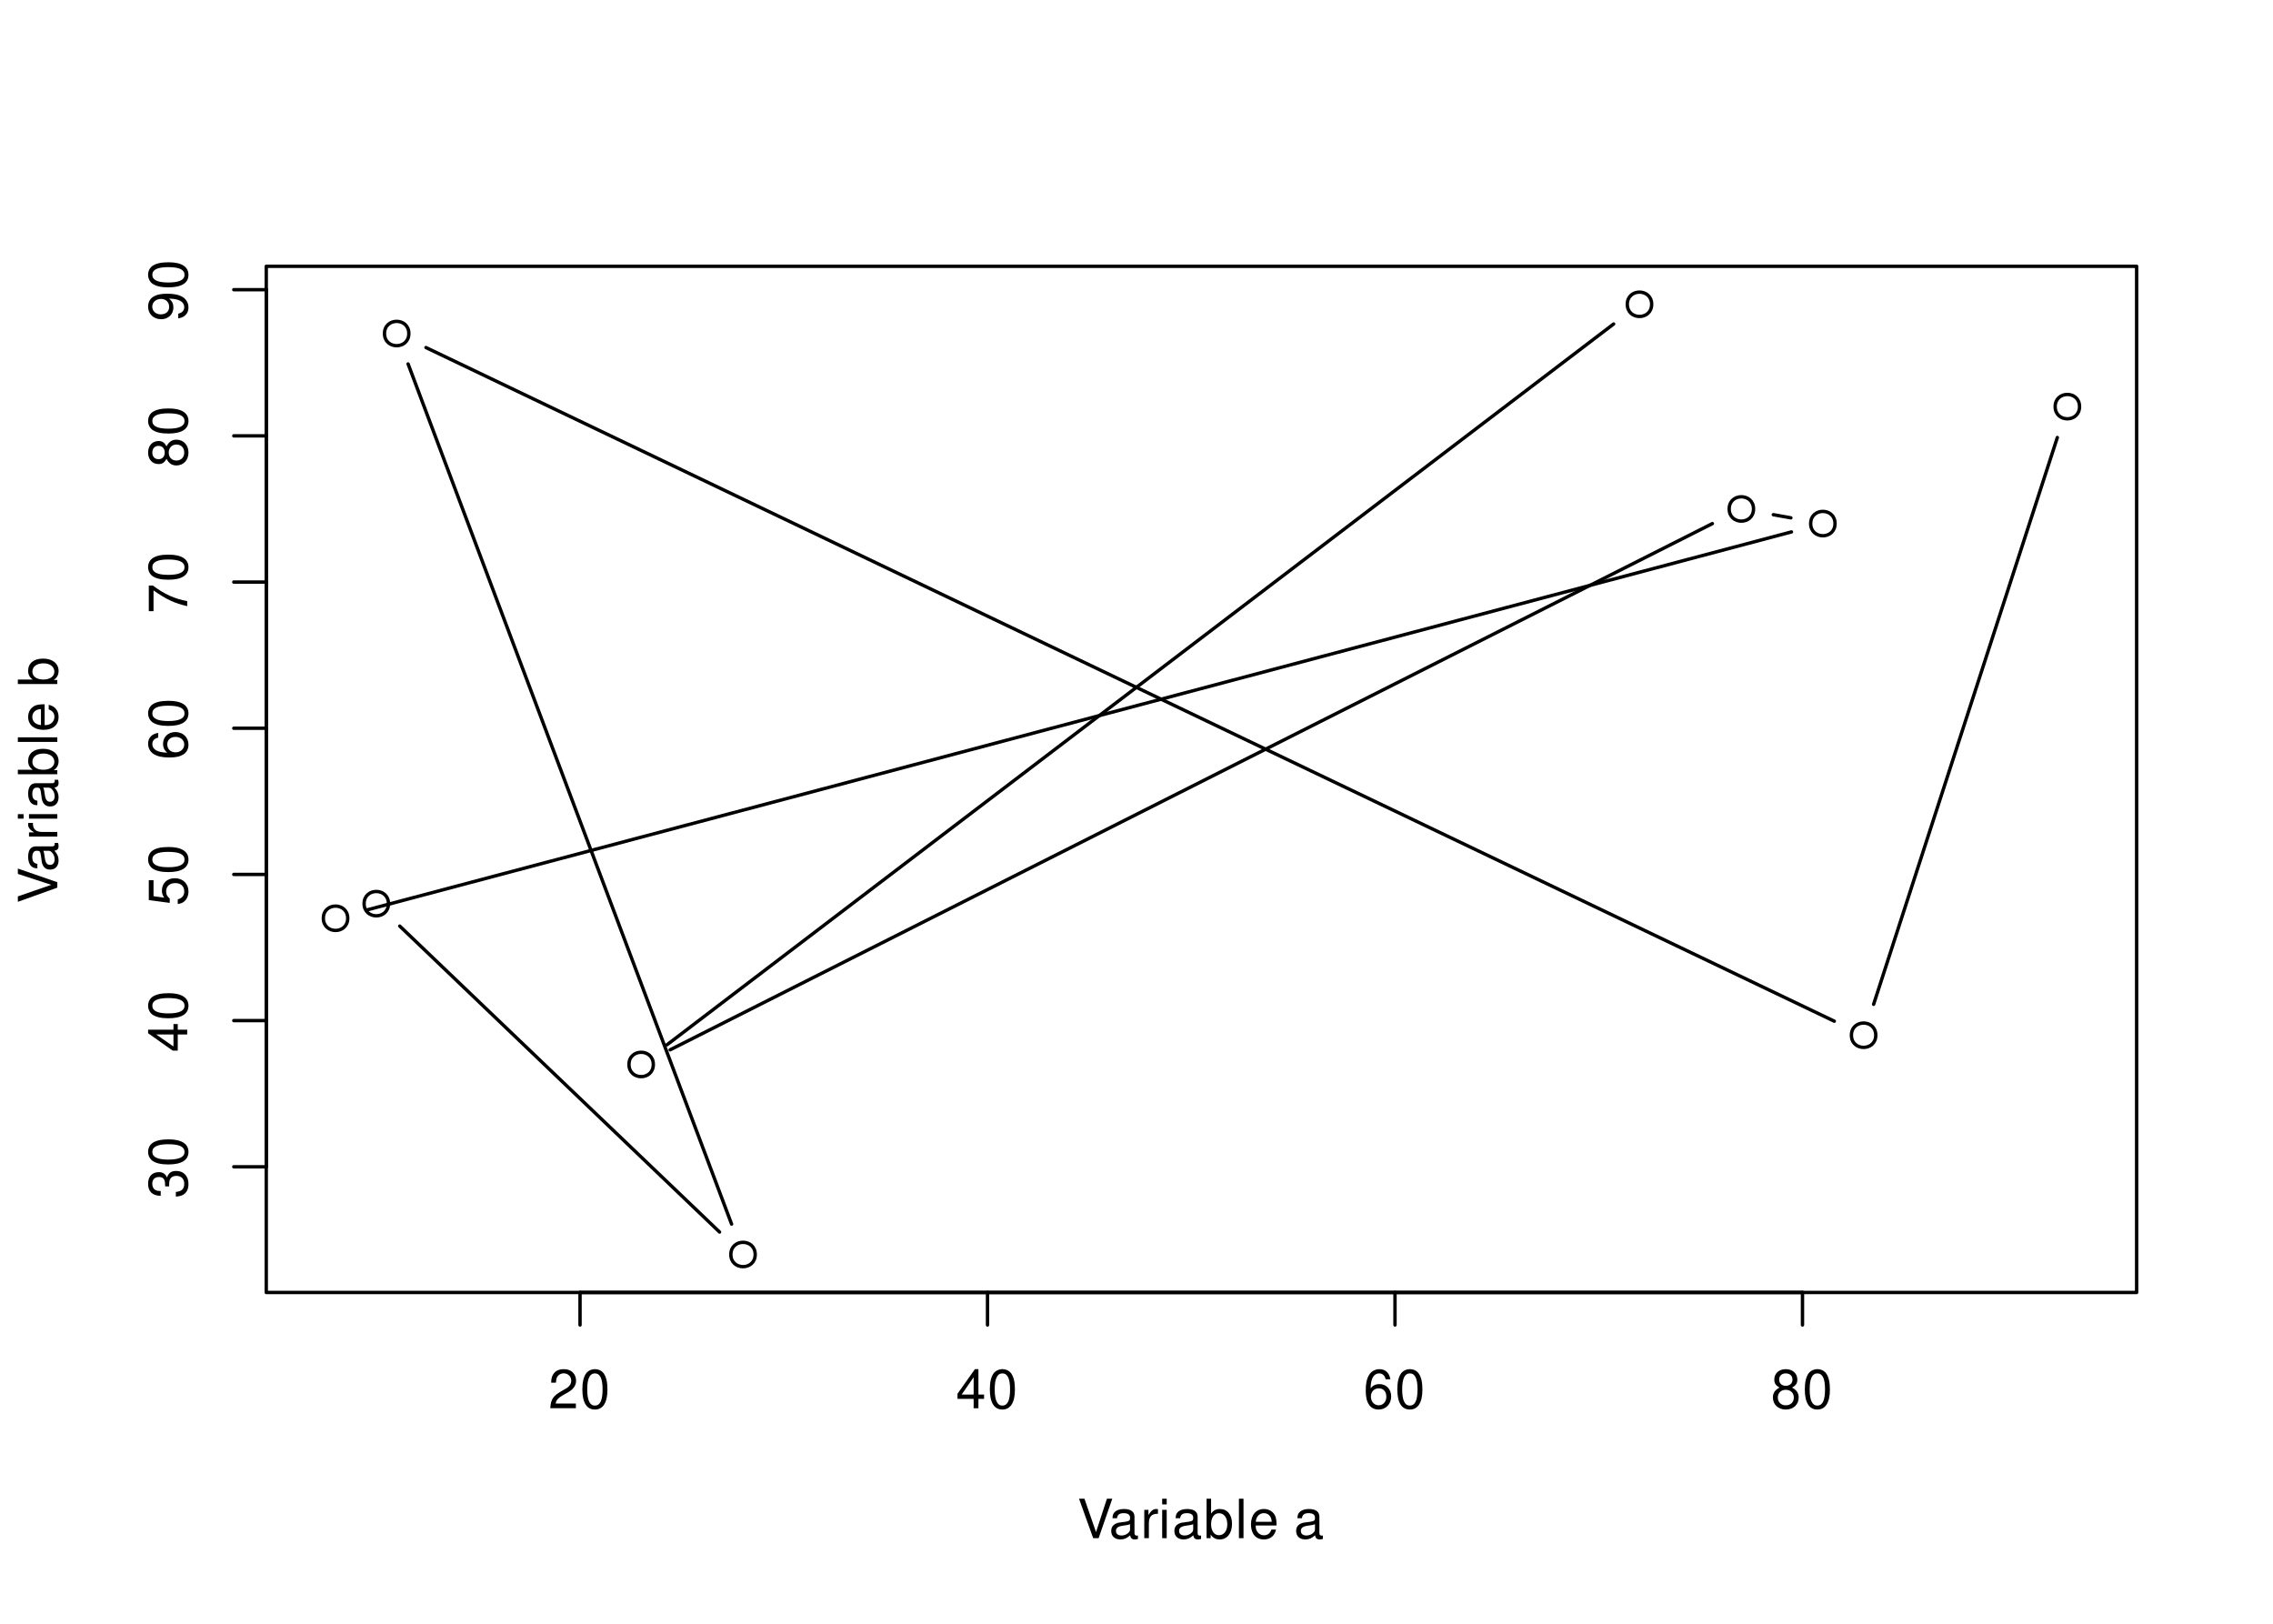
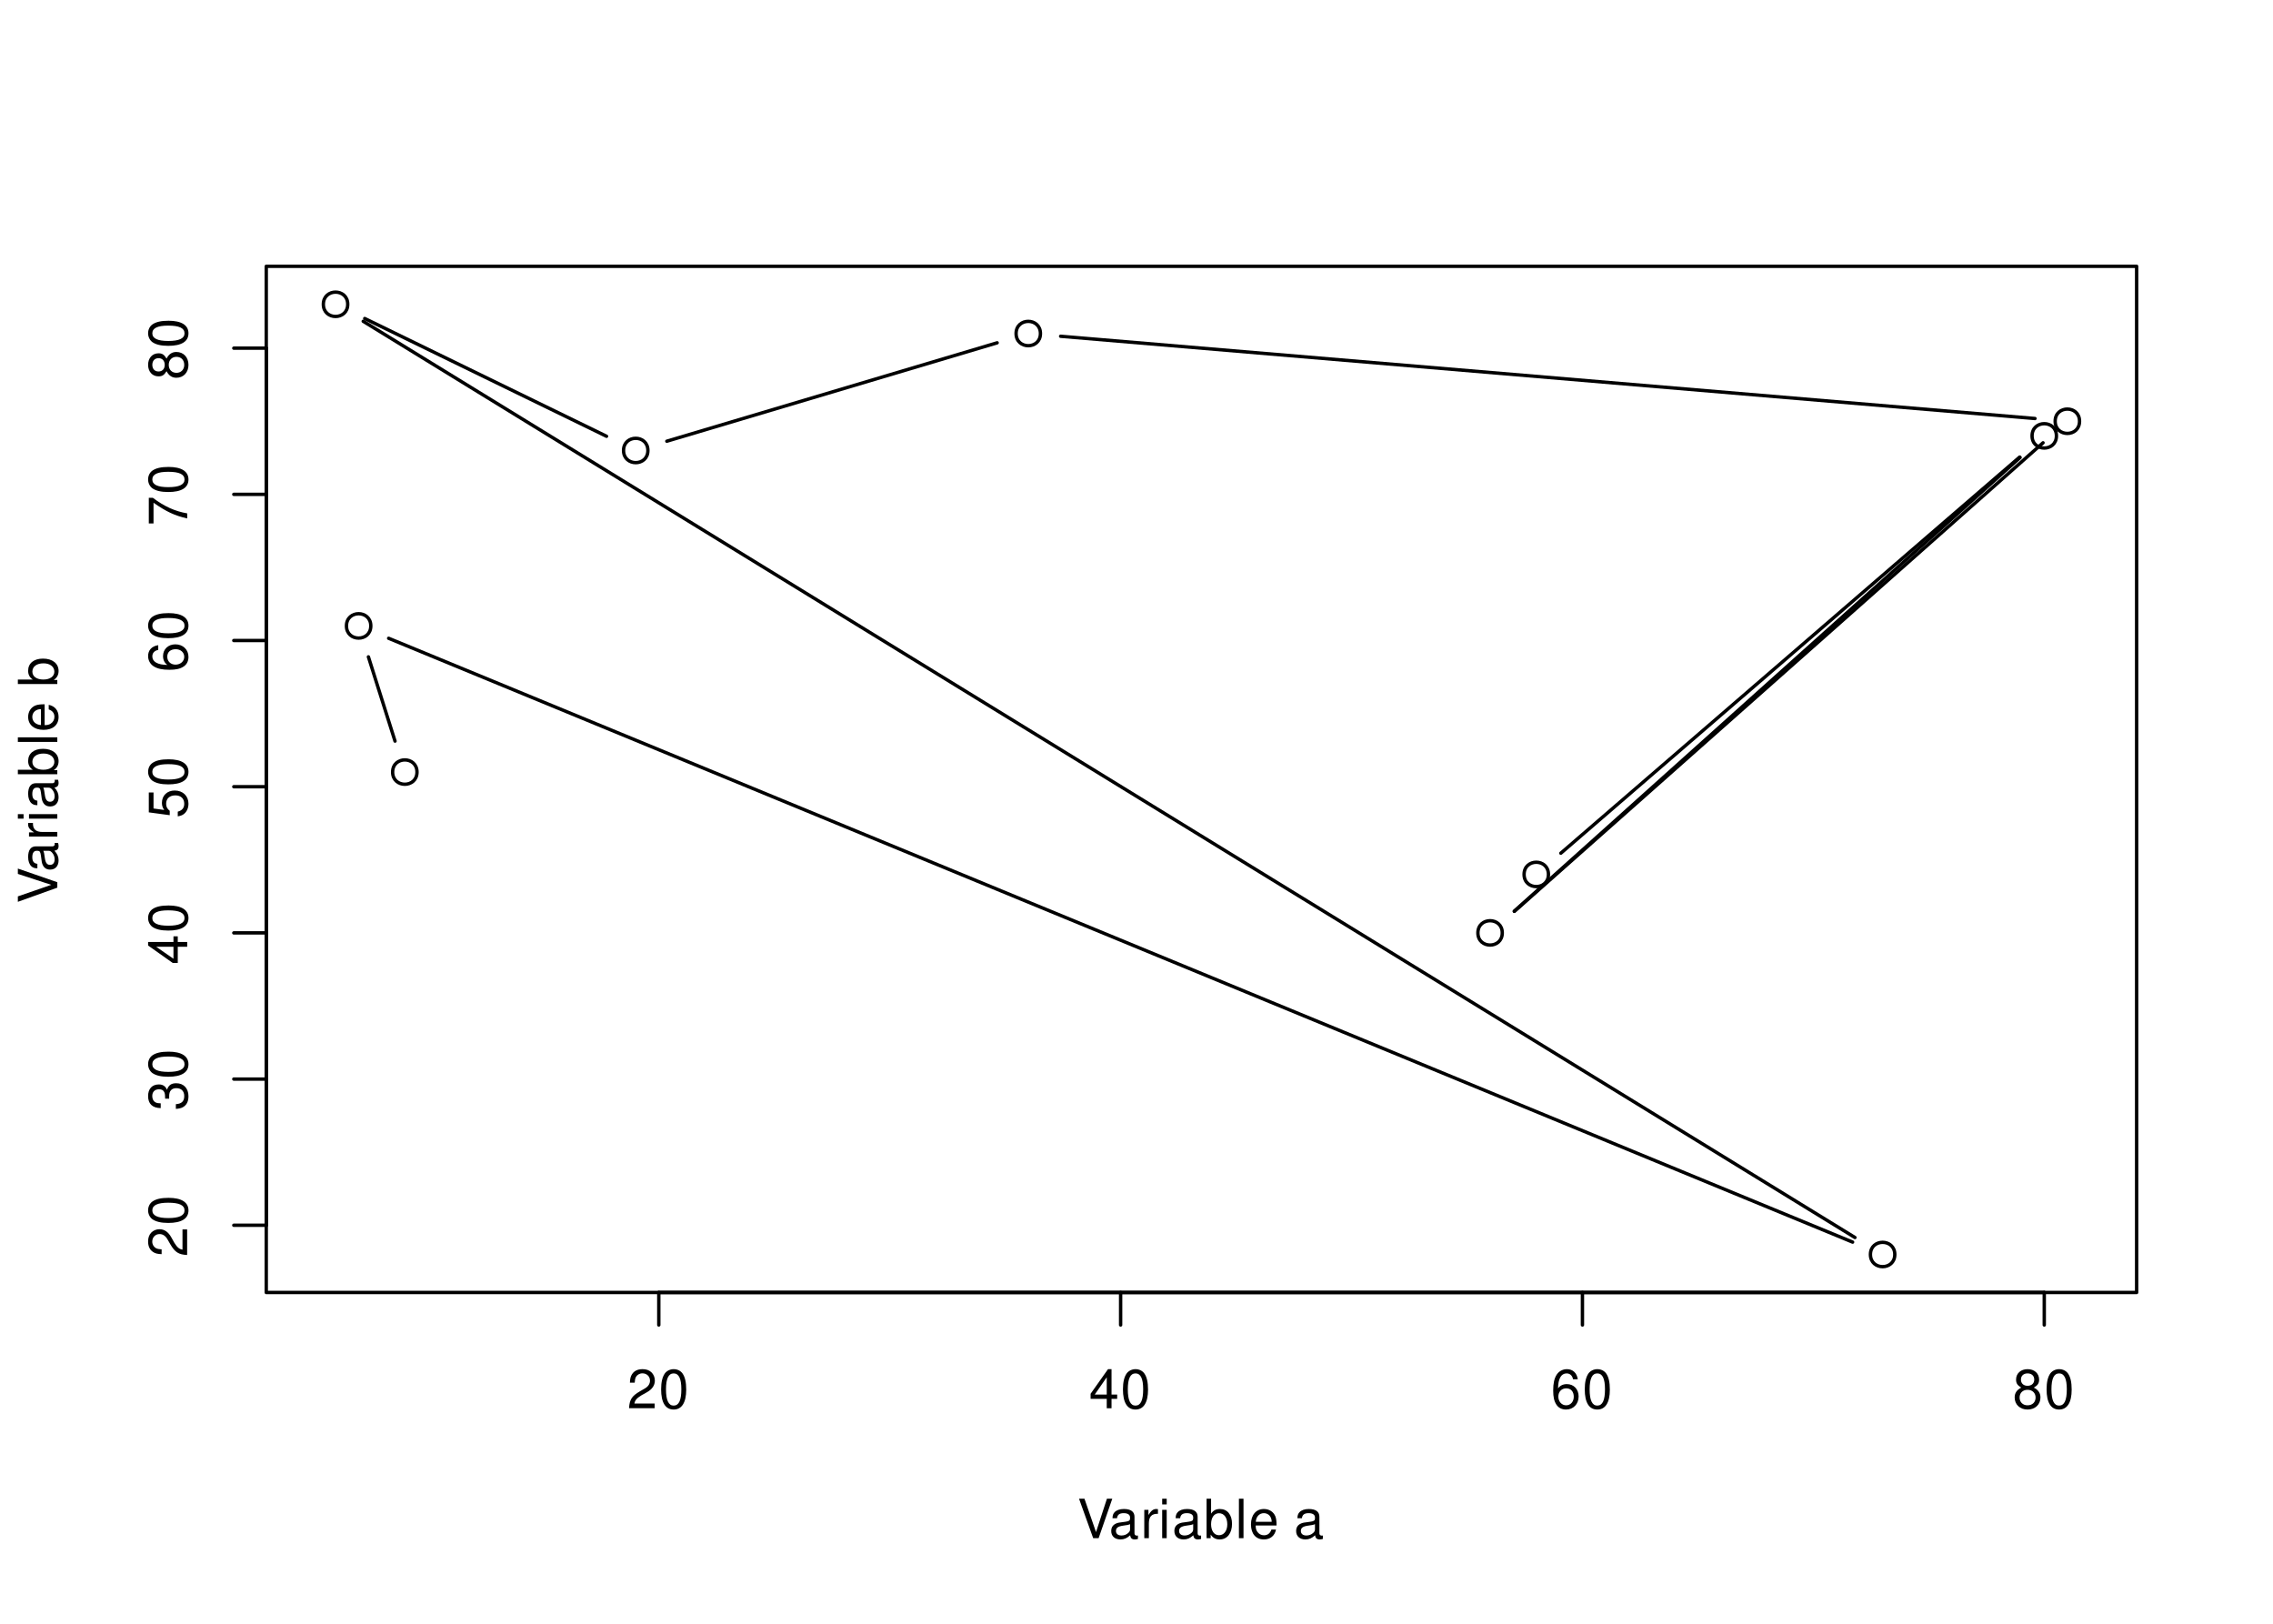
<svg xmlns="http://www.w3.org/2000/svg" xmlns:xlink="http://www.w3.org/1999/xlink" width="504pt" height="360pt" viewBox="0 0 504 360" version="1.1">
  <defs>
    <g>
      <symbol overflow="visible" id="glyph0-0">
        <path style="stroke:none;" d="" />
      </symbol>
      <symbol overflow="visible" id="glyph0-1">
        <path style="stroke:none;" d="M 6.078 -1.047 L 1.594 -1.047 C 1.703 -1.766 2.094 -2.219 3.125 -2.859 L 4.328 -3.531 C 5.516 -4.188 6.125 -5.078 6.125 -6.141 C 6.125 -6.859 5.844 -7.531 5.344 -8 C 4.844 -8.453 4.219 -8.672 3.406 -8.672 C 2.328 -8.672 1.531 -8.297 1.062 -7.547 C 0.75 -7.094 0.625 -6.547 0.594 -5.672 L 1.656 -5.672 C 1.688 -6.266 1.766 -6.609 1.906 -6.906 C 2.188 -7.422 2.734 -7.75 3.375 -7.75 C 4.328 -7.75 5.047 -7.062 5.047 -6.125 C 5.047 -5.422 4.656 -4.828 3.906 -4.391 L 2.797 -3.75 C 1.016 -2.719 0.5 -1.906 0.406 -0.016 L 6.078 -0.016 Z M 6.078 -1.047 " />
      </symbol>
      <symbol overflow="visible" id="glyph0-2">
        <path style="stroke:none;" d="M 3.297 -8.672 C 2.516 -8.672 1.781 -8.312 1.344 -7.734 C 0.797 -6.953 0.516 -5.812 0.516 -4.203 C 0.516 -1.266 1.469 0.281 3.297 0.281 C 5.094 0.281 6.078 -1.266 6.078 -4.125 C 6.078 -5.812 5.812 -6.938 5.25 -7.734 C 4.812 -8.328 4.109 -8.672 3.297 -8.672 Z M 3.297 -7.734 C 4.438 -7.734 5 -6.578 5 -4.219 C 5 -1.75 4.453 -0.594 3.281 -0.594 C 2.156 -0.594 1.594 -1.797 1.594 -4.188 C 1.594 -6.578 2.156 -7.734 3.297 -7.734 Z M 3.297 -7.734 " />
      </symbol>
      <symbol overflow="visible" id="glyph0-3">
        <path style="stroke:none;" d="M 3.922 -2.094 L 3.922 0 L 4.984 0 L 4.984 -2.094 L 6.234 -2.094 L 6.234 -3.047 L 4.984 -3.047 L 4.984 -8.672 L 4.203 -8.672 L 0.344 -3.219 L 0.344 -2.094 Z M 3.922 -3.047 L 1.266 -3.047 L 3.922 -6.875 Z M 3.922 -3.047 " />
      </symbol>
      <symbol overflow="visible" id="glyph0-4">
        <path style="stroke:none;" d="M 5.969 -6.422 C 5.766 -7.844 4.859 -8.672 3.562 -8.672 C 2.625 -8.672 1.781 -8.219 1.281 -7.438 C 0.75 -6.594 0.516 -5.531 0.516 -3.953 C 0.516 -2.5 0.719 -1.578 1.234 -0.797 C 1.688 -0.094 2.438 0.281 3.375 0.281 C 4.984 0.281 6.156 -0.938 6.156 -2.625 C 6.156 -4.219 5.078 -5.359 3.547 -5.359 C 2.719 -5.359 2.047 -5.047 1.594 -4.406 C 1.609 -6.547 2.281 -7.734 3.484 -7.734 C 4.234 -7.734 4.75 -7.266 4.922 -6.422 Z M 3.422 -4.422 C 4.438 -4.422 5.078 -3.703 5.078 -2.547 C 5.078 -1.453 4.359 -0.656 3.391 -0.656 C 2.406 -0.656 1.656 -1.484 1.656 -2.594 C 1.656 -3.672 2.375 -4.422 3.422 -4.422 Z M 3.422 -4.422 " />
      </symbol>
      <symbol overflow="visible" id="glyph0-5">
        <path style="stroke:none;" d="M 4.688 -4.578 C 5.578 -5.109 5.859 -5.547 5.859 -6.359 C 5.859 -7.734 4.812 -8.672 3.297 -8.672 C 1.797 -8.672 0.75 -7.734 0.75 -6.375 C 0.75 -5.547 1.016 -5.125 1.891 -4.578 C 0.922 -4.078 0.438 -3.375 0.438 -2.406 C 0.438 -0.828 1.609 0.281 3.297 0.281 C 4.984 0.281 6.156 -0.828 6.156 -2.406 C 6.156 -3.375 5.672 -4.078 4.688 -4.578 Z M 3.297 -7.734 C 4.203 -7.734 4.781 -7.203 4.781 -6.344 C 4.781 -5.516 4.188 -4.984 3.297 -4.984 C 2.406 -4.984 1.828 -5.516 1.828 -6.359 C 1.828 -7.203 2.406 -7.734 3.297 -7.734 Z M 3.297 -4.094 C 4.359 -4.094 5.078 -3.391 5.078 -2.391 C 5.078 -1.344 4.375 -0.656 3.281 -0.656 C 2.25 -0.656 1.531 -1.375 1.531 -2.375 C 1.531 -3.406 2.234 -4.094 3.297 -4.094 Z M 3.297 -4.094 " />
      </symbol>
      <symbol overflow="visible" id="glyph0-6">
        <path style="stroke:none;" d="M 4.703 0 L 7.734 -8.75 L 6.547 -8.75 L 4.125 -1.344 L 1.562 -8.75 L 0.359 -8.75 L 3.5 0 Z M 4.703 0 " />
      </symbol>
      <symbol overflow="visible" id="glyph0-7">
        <path style="stroke:none;" d="M 6.422 -0.594 C 6.312 -0.562 6.266 -0.562 6.203 -0.562 C 5.859 -0.562 5.656 -0.75 5.656 -1.062 L 5.656 -4.75 C 5.656 -5.875 4.844 -6.469 3.297 -6.469 C 2.375 -6.469 1.641 -6.203 1.219 -5.734 C 0.922 -5.406 0.797 -5.047 0.781 -4.422 L 1.781 -4.422 C 1.875 -5.203 2.328 -5.547 3.266 -5.547 C 4.172 -5.547 4.672 -5.203 4.672 -4.609 L 4.672 -4.344 C 4.656 -3.906 4.438 -3.75 3.625 -3.641 C 2.203 -3.469 1.984 -3.422 1.609 -3.266 C 0.875 -2.953 0.5 -2.406 0.5 -1.578 C 0.5 -0.438 1.297 0.281 2.562 0.281 C 3.359 0.281 4 0 4.703 -0.641 C 4.781 0 5.094 0.281 5.734 0.281 C 5.953 0.281 6.078 0.25 6.422 0.172 Z M 4.672 -1.984 C 4.672 -1.641 4.578 -1.438 4.266 -1.156 C 3.859 -0.797 3.375 -0.594 2.781 -0.594 C 2 -0.594 1.547 -0.969 1.547 -1.609 C 1.547 -2.266 1.984 -2.609 3.062 -2.766 C 4.125 -2.906 4.328 -2.953 4.672 -3.109 Z M 4.672 -1.984 " />
      </symbol>
      <symbol overflow="visible" id="glyph0-8">
        <path style="stroke:none;" d="M 0.828 -6.281 L 0.828 0 L 1.844 0 L 1.844 -3.266 C 1.844 -4.781 2.469 -5.453 3.859 -5.406 L 3.859 -6.438 C 3.688 -6.453 3.594 -6.469 3.469 -6.469 C 2.812 -6.469 2.328 -6.078 1.75 -5.141 L 1.75 -6.281 Z M 0.828 -6.281 " />
      </symbol>
      <symbol overflow="visible" id="glyph0-9">
        <path style="stroke:none;" d="M 1.797 -6.281 L 0.797 -6.281 L 0.797 0 L 1.797 0 Z M 1.797 -8.75 L 0.797 -8.75 L 0.797 -7.484 L 1.797 -7.484 Z M 1.797 -8.75 " />
      </symbol>
      <symbol overflow="visible" id="glyph0-10">
        <path style="stroke:none;" d="M 0.641 -8.75 L 0.641 0 L 1.547 0 L 1.547 -0.797 C 2.031 -0.078 2.656 0.281 3.547 0.281 C 5.203 0.281 6.281 -1.078 6.281 -3.172 C 6.281 -5.203 5.25 -6.469 3.594 -6.469 C 2.719 -6.469 2.109 -6.141 1.641 -5.438 L 1.641 -8.75 Z M 3.391 -5.531 C 4.516 -5.531 5.234 -4.562 5.234 -3.062 C 5.234 -1.625 4.484 -0.656 3.391 -0.656 C 2.328 -0.656 1.641 -1.625 1.641 -3.094 C 1.641 -4.578 2.328 -5.531 3.391 -5.531 Z M 3.391 -5.531 " />
      </symbol>
      <symbol overflow="visible" id="glyph0-11">
        <path style="stroke:none;" d="M 1.828 -8.75 L 0.812 -8.75 L 0.812 0 L 1.828 0 Z M 1.828 -8.75 " />
      </symbol>
      <symbol overflow="visible" id="glyph0-12">
        <path style="stroke:none;" d="M 6.156 -2.812 C 6.156 -3.766 6.078 -4.344 5.906 -4.812 C 5.5 -5.844 4.531 -6.469 3.359 -6.469 C 1.609 -6.469 0.484 -5.141 0.484 -3.062 C 0.484 -0.984 1.562 0.281 3.344 0.281 C 4.781 0.281 5.766 -0.547 6.031 -1.906 L 5.016 -1.906 C 4.734 -1.078 4.172 -0.641 3.375 -0.641 C 2.734 -0.641 2.203 -0.938 1.859 -1.469 C 1.625 -1.828 1.531 -2.188 1.531 -2.812 Z M 1.547 -3.625 C 1.625 -4.781 2.344 -5.547 3.344 -5.547 C 4.375 -5.547 5.078 -4.75 5.078 -3.625 Z M 1.547 -3.625 " />
      </symbol>
      <symbol overflow="visible" id="glyph0-13">
        <path style="stroke:none;" d="" />
      </symbol>
      <symbol overflow="visible" id="glyph1-0">
        <path style="stroke:none;" d="" />
      </symbol>
      <symbol overflow="visible" id="glyph1-1">
-         <path style="stroke:none;" d="M -4 -2.656 L -4 -3.234 C -4 -4.375 -3.453 -4.984 -2.406 -4.984 C -1.312 -4.984 -0.656 -4.328 -0.656 -3.234 C -0.656 -2.078 -1.25 -1.516 -2.516 -1.438 L -2.516 -0.391 C -1.828 -0.438 -1.375 -0.547 -0.984 -0.75 C -0.141 -1.203 0.281 -2.031 0.281 -3.188 C 0.281 -4.938 -0.781 -6.078 -2.422 -6.078 C -3.531 -6.078 -4.125 -5.656 -4.484 -4.625 C -4.812 -5.422 -5.406 -5.812 -6.281 -5.812 C -7.781 -5.812 -8.672 -4.844 -8.672 -3.234 C -8.672 -1.516 -7.719 -0.594 -5.875 -0.562 L -5.875 -1.625 C -6.406 -1.625 -6.703 -1.688 -6.969 -1.812 C -7.469 -2.047 -7.75 -2.578 -7.75 -3.234 C -7.75 -4.172 -7.188 -4.734 -6.25 -4.734 C -5.641 -4.734 -5.266 -4.531 -5.062 -4.062 C -4.938 -3.766 -4.891 -3.391 -4.891 -2.656 Z M -4 -2.656 " />
+         <path style="stroke:none;" d="M -1.047 -6.078 L -1.047 -1.594 C -1.766 -1.703 -2.219 -2.094 -2.859 -3.125 L -3.531 -4.328 C -4.188 -5.516 -5.078 -6.125 -6.141 -6.125 C -6.859 -6.125 -7.531 -5.844 -8 -5.344 C -8.453 -4.844 -8.672 -4.219 -8.672 -3.406 C -8.672 -2.328 -8.297 -1.531 -7.547 -1.062 C -7.094 -0.75 -6.547 -0.625 -5.672 -0.594 L -5.672 -1.656 C -6.266 -1.688 -6.609 -1.766 -6.906 -1.906 C -7.422 -2.188 -7.75 -2.734 -7.75 -3.375 C -7.75 -4.328 -7.062 -5.047 -6.125 -5.047 C -5.422 -5.047 -4.828 -4.656 -4.391 -3.906 L -3.75 -2.797 C -2.719 -1.016 -1.906 -0.5 -0.016 -0.406 L -0.016 -6.078 Z M -1.047 -6.078 " />
      </symbol>
      <symbol overflow="visible" id="glyph1-2">
        <path style="stroke:none;" d="M -8.672 -3.297 C -8.672 -2.516 -8.312 -1.781 -7.734 -1.344 C -6.953 -0.797 -5.812 -0.516 -4.203 -0.516 C -1.266 -0.516 0.281 -1.469 0.281 -3.297 C 0.281 -5.094 -1.266 -6.078 -4.125 -6.078 C -5.812 -6.078 -6.938 -5.812 -7.734 -5.25 C -8.328 -4.812 -8.672 -4.109 -8.672 -3.297 Z M -7.734 -3.297 C -7.734 -4.438 -6.578 -5 -4.219 -5 C -1.75 -5 -0.594 -4.453 -0.594 -3.281 C -0.594 -2.156 -1.797 -1.594 -4.188 -1.594 C -6.578 -1.594 -7.734 -2.156 -7.734 -3.297 Z M -7.734 -3.297 " />
      </symbol>
      <symbol overflow="visible" id="glyph1-3">
+         <path style="stroke:none;" d="M -4 -2.656 L -4 -3.234 C -4 -4.375 -3.453 -4.984 -2.406 -4.984 C -1.312 -4.984 -0.656 -4.328 -0.656 -3.234 C -0.656 -2.078 -1.25 -1.516 -2.516 -1.438 L -2.516 -0.391 C -1.828 -0.438 -1.375 -0.547 -0.984 -0.75 C -0.141 -1.203 0.281 -2.031 0.281 -3.188 C 0.281 -4.938 -0.781 -6.078 -2.422 -6.078 C -3.531 -6.078 -4.125 -5.656 -4.484 -4.625 C -4.812 -5.422 -5.406 -5.812 -6.281 -5.812 C -7.781 -5.812 -8.672 -4.844 -8.672 -3.234 C -8.672 -1.516 -7.719 -0.594 -5.875 -0.562 L -5.875 -1.625 C -6.406 -1.625 -6.703 -1.688 -6.969 -1.812 C -7.469 -2.047 -7.75 -2.578 -7.75 -3.234 C -7.75 -4.172 -7.188 -4.734 -6.25 -4.734 C -5.641 -4.734 -5.266 -4.531 -5.062 -4.062 C -4.938 -3.766 -4.891 -3.391 -4.891 -2.656 Z M -4 -2.656 " />
+       </symbol>
+       <symbol overflow="visible" id="glyph1-4">
        <path style="stroke:none;" d="M -2.094 -3.922 L 0 -3.922 L 0 -4.984 L -2.094 -4.984 L -2.094 -6.234 L -3.047 -6.234 L -3.047 -4.984 L -8.672 -4.984 L -8.672 -4.203 L -3.219 -0.344 L -2.094 -0.344 Z M -3.047 -3.922 L -3.047 -1.266 L -6.875 -3.922 Z M -3.047 -3.922 " />
      </symbol>
-       <symbol overflow="visible" id="glyph1-4">
+       <symbol overflow="visible" id="glyph1-5">
        <path style="stroke:none;" d="M -8.516 -5.719 L -8.516 -1.312 L -3.875 -0.688 L -3.875 -1.656 C -4.469 -2.141 -4.672 -2.562 -4.672 -3.234 C -4.672 -4.375 -3.891 -5.078 -2.625 -5.078 C -1.406 -5.078 -0.656 -4.375 -0.656 -3.219 C -0.656 -2.297 -1.125 -1.734 -2.094 -1.469 L -2.094 -0.422 C -1.391 -0.562 -1.062 -0.688 -0.75 -0.938 C -0.094 -1.422 0.281 -2.281 0.281 -3.234 C 0.281 -4.953 -0.969 -6.156 -2.766 -6.156 C -4.453 -6.156 -5.609 -5.047 -5.609 -3.406 C -5.609 -2.812 -5.453 -2.328 -5.094 -1.844 L -7.469 -2.172 L -7.469 -5.719 Z M -8.516 -5.719 " />
      </symbol>
-       <symbol overflow="visible" id="glyph1-5">
+       <symbol overflow="visible" id="glyph1-6">
        <path style="stroke:none;" d="M -6.422 -5.969 C -7.844 -5.766 -8.672 -4.859 -8.672 -3.562 C -8.672 -2.625 -8.219 -1.781 -7.438 -1.281 C -6.594 -0.75 -5.531 -0.516 -3.953 -0.516 C -2.5 -0.516 -1.578 -0.719 -0.797 -1.234 C -0.094 -1.688 0.281 -2.438 0.281 -3.375 C 0.281 -4.984 -0.938 -6.156 -2.625 -6.156 C -4.219 -6.156 -5.359 -5.078 -5.359 -3.547 C -5.359 -2.719 -5.047 -2.047 -4.406 -1.594 C -6.547 -1.609 -7.734 -2.281 -7.734 -3.484 C -7.734 -4.234 -7.266 -4.75 -6.422 -4.922 Z M -4.422 -3.422 C -4.422 -4.438 -3.703 -5.078 -2.547 -5.078 C -1.453 -5.078 -0.656 -4.359 -0.656 -3.391 C -0.656 -2.406 -1.484 -1.656 -2.594 -1.656 C -3.672 -1.656 -4.422 -2.375 -4.422 -3.422 Z M -4.422 -3.422 " />
      </symbol>
-       <symbol overflow="visible" id="glyph1-6">
+       <symbol overflow="visible" id="glyph1-7">
        <path style="stroke:none;" d="M -8.516 -6.234 L -8.516 -0.547 L -7.469 -0.547 L -7.469 -5.141 C -4.578 -3.125 -2.797 -2.297 0 -1.656 L 0 -2.781 C -2.719 -3.25 -5.062 -4.312 -7.625 -6.234 Z M -8.516 -6.234 " />
      </symbol>
-       <symbol overflow="visible" id="glyph1-7">
+       <symbol overflow="visible" id="glyph1-8">
        <path style="stroke:none;" d="M -4.578 -4.688 C -5.109 -5.578 -5.547 -5.859 -6.359 -5.859 C -7.734 -5.859 -8.672 -4.812 -8.672 -3.297 C -8.672 -1.797 -7.734 -0.75 -6.375 -0.75 C -5.547 -0.75 -5.125 -1.016 -4.578 -1.891 C -4.078 -0.922 -3.375 -0.438 -2.406 -0.438 C -0.828 -0.438 0.281 -1.609 0.281 -3.297 C 0.281 -4.984 -0.828 -6.156 -2.406 -6.156 C -3.375 -6.156 -4.078 -5.672 -4.578 -4.688 Z M -7.734 -3.297 C -7.734 -4.203 -7.203 -4.781 -6.344 -4.781 C -5.516 -4.781 -4.984 -4.188 -4.984 -3.297 C -4.984 -2.406 -5.516 -1.828 -6.359 -1.828 C -7.203 -1.828 -7.734 -2.406 -7.734 -3.297 Z M -4.094 -3.297 C -4.094 -4.359 -3.391 -5.078 -2.391 -5.078 C -1.344 -5.078 -0.656 -4.375 -0.656 -3.281 C -0.656 -2.25 -1.375 -1.531 -2.375 -1.531 C -3.406 -1.531 -4.094 -2.234 -4.094 -3.297 Z M -4.094 -3.297 " />
-       </symbol>
-       <symbol overflow="visible" id="glyph1-8">
-         <path style="stroke:none;" d="M -1.984 -0.641 C -0.562 -0.844 0.281 -1.75 0.281 -3.047 C 0.281 -4 -0.188 -4.844 -0.953 -5.344 C -1.812 -5.875 -2.875 -6.109 -4.438 -6.109 C -5.906 -6.109 -6.828 -5.891 -7.594 -5.391 C -8.297 -4.922 -8.672 -4.172 -8.672 -3.234 C -8.672 -1.625 -7.469 -0.453 -5.781 -0.453 C -4.188 -0.453 -3.062 -1.531 -3.062 -3.078 C -3.062 -3.875 -3.344 -4.469 -4.016 -5.016 C -1.844 -5 -0.656 -4.328 -0.656 -3.125 C -0.656 -2.375 -1.141 -1.859 -1.984 -1.688 Z M -7.75 -3.234 C -7.75 -4.219 -6.922 -4.953 -5.812 -4.953 C -4.734 -4.953 -4 -4.234 -4 -3.188 C -4 -2.172 -4.719 -1.531 -5.875 -1.531 C -6.953 -1.531 -7.75 -2.25 -7.75 -3.234 Z M -7.75 -3.234 " />
      </symbol>
      <symbol overflow="visible" id="glyph1-9">
        <path style="stroke:none;" d="M 0 -4.703 L -8.75 -7.734 L -8.75 -6.547 L -1.344 -4.125 L -8.75 -1.562 L -8.75 -0.359 L 0 -3.5 Z M 0 -4.703 " />
      </symbol>
      <symbol overflow="visible" id="glyph1-10">
        <path style="stroke:none;" d="M -0.594 -6.422 C -0.562 -6.312 -0.562 -6.266 -0.562 -6.203 C -0.562 -5.859 -0.75 -5.656 -1.062 -5.656 L -4.75 -5.656 C -5.875 -5.656 -6.469 -4.844 -6.469 -3.297 C -6.469 -2.375 -6.203 -1.641 -5.734 -1.219 C -5.406 -0.922 -5.047 -0.797 -4.422 -0.781 L -4.422 -1.781 C -5.203 -1.875 -5.547 -2.328 -5.547 -3.266 C -5.547 -4.172 -5.203 -4.672 -4.609 -4.672 L -4.344 -4.672 C -3.906 -4.656 -3.75 -4.438 -3.641 -3.625 C -3.469 -2.203 -3.422 -1.984 -3.266 -1.609 C -2.953 -0.875 -2.406 -0.5 -1.578 -0.5 C -0.438 -0.5 0.281 -1.297 0.281 -2.562 C 0.281 -3.359 0 -4 -0.641 -4.703 C 0 -4.781 0.281 -5.094 0.281 -5.734 C 0.281 -5.953 0.25 -6.078 0.172 -6.422 Z M -1.984 -4.672 C -1.641 -4.672 -1.438 -4.578 -1.156 -4.266 C -0.797 -3.859 -0.594 -3.375 -0.594 -2.781 C -0.594 -2 -0.969 -1.547 -1.609 -1.547 C -2.266 -1.547 -2.609 -1.984 -2.766 -3.062 C -2.906 -4.125 -2.953 -4.328 -3.109 -4.672 Z M -1.984 -4.672 " />
      </symbol>
      <symbol overflow="visible" id="glyph1-11">
        <path style="stroke:none;" d="M -6.281 -0.828 L 0 -0.828 L 0 -1.844 L -3.266 -1.844 C -4.781 -1.844 -5.453 -2.469 -5.406 -3.859 L -6.438 -3.859 C -6.453 -3.688 -6.469 -3.594 -6.469 -3.469 C -6.469 -2.812 -6.078 -2.328 -5.141 -1.75 L -6.281 -1.75 Z M -6.281 -0.828 " />
      </symbol>
      <symbol overflow="visible" id="glyph1-12">
        <path style="stroke:none;" d="M -6.281 -1.797 L -6.281 -0.797 L 0 -0.797 L 0 -1.797 Z M -8.75 -1.797 L -8.75 -0.797 L -7.484 -0.797 L -7.484 -1.797 Z M -8.75 -1.797 " />
      </symbol>
      <symbol overflow="visible" id="glyph1-13">
        <path style="stroke:none;" d="M -8.75 -0.641 L 0 -0.641 L 0 -1.547 L -0.797 -1.547 C -0.078 -2.031 0.281 -2.656 0.281 -3.547 C 0.281 -5.203 -1.078 -6.281 -3.172 -6.281 C -5.203 -6.281 -6.469 -5.25 -6.469 -3.594 C -6.469 -2.719 -6.141 -2.109 -5.438 -1.641 L -8.75 -1.641 Z M -5.531 -3.391 C -5.531 -4.516 -4.562 -5.234 -3.062 -5.234 C -1.625 -5.234 -0.656 -4.484 -0.656 -3.391 C -0.656 -2.328 -1.625 -1.641 -3.094 -1.641 C -4.578 -1.641 -5.531 -2.328 -5.531 -3.391 Z M -5.531 -3.391 " />
      </symbol>
      <symbol overflow="visible" id="glyph1-14">
        <path style="stroke:none;" d="M -8.75 -1.828 L -8.75 -0.812 L 0 -0.812 L 0 -1.828 Z M -8.75 -1.828 " />
      </symbol>
      <symbol overflow="visible" id="glyph1-15">
        <path style="stroke:none;" d="M -2.812 -6.156 C -3.766 -6.156 -4.344 -6.078 -4.812 -5.906 C -5.844 -5.5 -6.469 -4.531 -6.469 -3.359 C -6.469 -1.609 -5.141 -0.484 -3.062 -0.484 C -0.984 -0.484 0.281 -1.562 0.281 -3.344 C 0.281 -4.781 -0.547 -5.766 -1.906 -6.031 L -1.906 -5.016 C -1.078 -4.734 -0.641 -4.172 -0.641 -3.375 C -0.641 -2.734 -0.938 -2.203 -1.469 -1.859 C -1.828 -1.625 -2.188 -1.531 -2.812 -1.531 Z M -3.625 -1.547 C -4.781 -1.625 -5.547 -2.344 -5.547 -3.344 C -5.547 -4.375 -4.75 -5.078 -3.625 -5.078 Z M -3.625 -1.547 " />
      </symbol>
      <symbol overflow="visible" id="glyph1-16">
        <path style="stroke:none;" d="" />
      </symbol>
    </g>
  </defs>
  <g id="surface43">
    <rect x="0" y="0" width="504" height="360" style="fill:rgb(100%,100%,100%);fill-opacity:1;stroke:none;" />
-     <path style="fill:none;stroke-width:0.75;stroke-linecap:round;stroke-linejoin:round;stroke:rgb(0%,0%,0%);stroke-opacity:1;stroke-miterlimit:10;" d="M 357.801 71.828 L 147.895 231.637 " />
-     <path style="fill:none;stroke-width:0.75;stroke-linecap:round;stroke-linejoin:round;stroke:rgb(0%,0%,0%);stroke-opacity:1;stroke-miterlimit:10;" d="M 148.594 232.754 L 379.691 116.086 " />
-     <path style="fill:none;stroke-width:0.75;stroke-linecap:round;stroke-linejoin:round;stroke:rgb(0%,0%,0%);stroke-opacity:1;stroke-miterlimit:10;" d="M 393.203 114.113 L 397.102 114.812 " />
-     <path style="fill:none;stroke-width:0.75;stroke-linecap:round;stroke-linejoin:round;stroke:rgb(0%,0%,0%);stroke-opacity:1;stroke-miterlimit:10;" d="M 397.23 117.93 L 81.359 201.742 " />
-     <path style="fill:none;stroke-width:0.75;stroke-linecap:round;stroke-linejoin:round;stroke:rgb(0%,0%,0%);stroke-opacity:1;stroke-miterlimit:10;" d="M 88.637 205.324 L 159.551 273.156 " />
-     <path style="fill:none;stroke-width:0.75;stroke-linecap:round;stroke-linejoin:round;stroke:rgb(0%,0%,0%);stroke-opacity:1;stroke-miterlimit:10;" d="M 162.219 271.395 L 90.488 80.688 " />
-     <path style="fill:none;stroke-width:0.75;stroke-linecap:round;stroke-linejoin:round;stroke:rgb(0%,0%,0%);stroke-opacity:1;stroke-miterlimit:10;" d="M 94.449 77.055 L 406.727 226.41 " />
-     <path style="fill:none;stroke-width:0.75;stroke-linecap:round;stroke-linejoin:round;stroke:rgb(0%,0%,0%);stroke-opacity:1;stroke-miterlimit:10;" d="M 415.445 222.668 L 456.18 97.004 " />
-     <path style="fill:none;stroke-width:0.75;stroke-linecap:round;stroke-linejoin:round;stroke:rgb(0%,0%,0%);stroke-opacity:1;stroke-miterlimit:10;" d="M 366.23 67.465 C 366.23 71.066 360.828 71.066 360.828 67.465 C 360.828 63.867 366.23 63.867 366.23 67.465 " />
-     <path style="fill:none;stroke-width:0.75;stroke-linecap:round;stroke-linejoin:round;stroke:rgb(0%,0%,0%);stroke-opacity:1;stroke-miterlimit:10;" d="M 144.863 236 C 144.863 239.602 139.465 239.602 139.465 236 C 139.465 232.398 144.863 232.398 144.863 236 " />
-     <path style="fill:none;stroke-width:0.75;stroke-linecap:round;stroke-linejoin:round;stroke:rgb(0%,0%,0%);stroke-opacity:1;stroke-miterlimit:10;" d="M 388.816 112.84 C 388.816 116.441 383.418 116.441 383.418 112.84 C 383.418 109.242 388.816 109.242 388.816 112.84 " />
-     <path style="fill:none;stroke-width:0.75;stroke-linecap:round;stroke-linejoin:round;stroke:rgb(0%,0%,0%);stroke-opacity:1;stroke-miterlimit:10;" d="M 406.887 116.082 C 406.887 119.684 401.488 119.684 401.488 116.082 C 401.488 112.48 406.887 112.48 406.887 116.082 " />
-     <path style="fill:none;stroke-width:0.75;stroke-linecap:round;stroke-linejoin:round;stroke:rgb(0%,0%,0%);stroke-opacity:1;stroke-miterlimit:10;" d="M 77.102 203.59 C 77.102 207.191 71.699 207.191 71.699 203.59 C 71.699 199.988 77.102 199.988 77.102 203.59 " />
-     <path style="fill:none;stroke-width:0.75;stroke-linecap:round;stroke-linejoin:round;stroke:rgb(0%,0%,0%);stroke-opacity:1;stroke-miterlimit:10;" d="M 86.137 200.348 C 86.137 203.949 80.734 203.949 80.734 200.348 C 80.734 196.75 86.137 196.75 86.137 200.348 " />
-     <path style="fill:none;stroke-width:0.75;stroke-linecap:round;stroke-linejoin:round;stroke:rgb(0%,0%,0%);stroke-opacity:1;stroke-miterlimit:10;" d="M 167.453 278.133 C 167.453 281.734 162.055 281.734 162.055 278.133 C 162.055 274.535 167.453 274.535 167.453 278.133 " />
-     <path style="fill:none;stroke-width:0.75;stroke-linecap:round;stroke-linejoin:round;stroke:rgb(0%,0%,0%);stroke-opacity:1;stroke-miterlimit:10;" d="M 90.652 73.949 C 90.652 77.547 85.254 77.547 85.254 73.949 C 85.254 70.348 90.652 70.348 90.652 73.949 " />
-     <path style="fill:none;stroke-width:0.75;stroke-linecap:round;stroke-linejoin:round;stroke:rgb(0%,0%,0%);stroke-opacity:1;stroke-miterlimit:10;" d="M 415.922 229.52 C 415.922 233.117 410.523 233.117 410.523 229.52 C 410.523 225.918 415.922 225.918 415.922 229.52 " />
-     <path style="fill:none;stroke-width:0.75;stroke-linecap:round;stroke-linejoin:round;stroke:rgb(0%,0%,0%);stroke-opacity:1;stroke-miterlimit:10;" d="M 461.102 90.152 C 461.102 93.754 455.699 93.754 455.699 90.152 C 455.699 86.555 461.102 86.555 461.102 90.152 " />
-     <path style="fill:none;stroke-width:0.75;stroke-linecap:round;stroke-linejoin:round;stroke:rgb(0%,0%,0%);stroke-opacity:1;stroke-miterlimit:10;" d="M 128.613 286.559 L 399.672 286.559 " />
-     <path style="fill:none;stroke-width:0.75;stroke-linecap:round;stroke-linejoin:round;stroke:rgb(0%,0%,0%);stroke-opacity:1;stroke-miterlimit:10;" d="M 128.613 286.559 L 128.613 293.762 " />
-     <path style="fill:none;stroke-width:0.75;stroke-linecap:round;stroke-linejoin:round;stroke:rgb(0%,0%,0%);stroke-opacity:1;stroke-miterlimit:10;" d="M 218.965 286.559 L 218.965 293.762 " />
-     <path style="fill:none;stroke-width:0.75;stroke-linecap:round;stroke-linejoin:round;stroke:rgb(0%,0%,0%);stroke-opacity:1;stroke-miterlimit:10;" d="M 309.316 286.559 L 309.316 293.762 " />
-     <path style="fill:none;stroke-width:0.75;stroke-linecap:round;stroke-linejoin:round;stroke:rgb(0%,0%,0%);stroke-opacity:1;stroke-miterlimit:10;" d="M 399.672 286.559 L 399.672 293.762 " />
-     <g style="fill:rgb(0%,0%,0%);fill-opacity:1;">
-       <use xlink:href="#glyph0-1" x="121.613" y="312.229" />
-       <use xlink:href="#glyph0-2" x="128.613" y="312.229" />
-     </g>
-     <g style="fill:rgb(0%,0%,0%);fill-opacity:1;">
-       <use xlink:href="#glyph0-3" x="211.965" y="312.229" />
-       <use xlink:href="#glyph0-2" x="218.965" y="312.229" />
-     </g>
-     <g style="fill:rgb(0%,0%,0%);fill-opacity:1;">
-       <use xlink:href="#glyph0-4" x="302.316" y="312.229" />
-       <use xlink:href="#glyph0-2" x="309.316" y="312.229" />
-     </g>
-     <g style="fill:rgb(0%,0%,0%);fill-opacity:1;">
-       <use xlink:href="#glyph0-5" x="392.672" y="312.229" />
-       <use xlink:href="#glyph0-2" x="399.672" y="312.229" />
-     </g>
-     <path style="fill:none;stroke-width:0.75;stroke-linecap:round;stroke-linejoin:round;stroke:rgb(0%,0%,0%);stroke-opacity:1;stroke-miterlimit:10;" d="M 59.039 258.688 L 59.039 64.227 " />
-     <path style="fill:none;stroke-width:0.75;stroke-linecap:round;stroke-linejoin:round;stroke:rgb(0%,0%,0%);stroke-opacity:1;stroke-miterlimit:10;" d="M 59.039 258.688 L 51.84 258.688 " />
-     <path style="fill:none;stroke-width:0.75;stroke-linecap:round;stroke-linejoin:round;stroke:rgb(0%,0%,0%);stroke-opacity:1;stroke-miterlimit:10;" d="M 59.039 226.277 L 51.84 226.277 " />
-     <path style="fill:none;stroke-width:0.75;stroke-linecap:round;stroke-linejoin:round;stroke:rgb(0%,0%,0%);stroke-opacity:1;stroke-miterlimit:10;" d="M 59.039 193.867 L 51.84 193.867 " />
-     <path style="fill:none;stroke-width:0.75;stroke-linecap:round;stroke-linejoin:round;stroke:rgb(0%,0%,0%);stroke-opacity:1;stroke-miterlimit:10;" d="M 59.039 161.457 L 51.84 161.457 " />
-     <path style="fill:none;stroke-width:0.75;stroke-linecap:round;stroke-linejoin:round;stroke:rgb(0%,0%,0%);stroke-opacity:1;stroke-miterlimit:10;" d="M 59.039 129.047 L 51.84 129.047 " />
-     <path style="fill:none;stroke-width:0.75;stroke-linecap:round;stroke-linejoin:round;stroke:rgb(0%,0%,0%);stroke-opacity:1;stroke-miterlimit:10;" d="M 59.039 96.637 L 51.84 96.637 " />
-     <path style="fill:none;stroke-width:0.75;stroke-linecap:round;stroke-linejoin:round;stroke:rgb(0%,0%,0%);stroke-opacity:1;stroke-miterlimit:10;" d="M 59.039 64.227 L 51.84 64.227 " />
-     <g style="fill:rgb(0%,0%,0%);fill-opacity:1;">
-       <use xlink:href="#glyph1-1" x="41.51" y="265.688" />
-       <use xlink:href="#glyph1-2" x="41.51" y="258.688" />
-     </g>
-     <g style="fill:rgb(0%,0%,0%);fill-opacity:1;">
-       <use xlink:href="#glyph1-3" x="41.51" y="233.277" />
-       <use xlink:href="#glyph1-2" x="41.51" y="226.277" />
-     </g>
-     <g style="fill:rgb(0%,0%,0%);fill-opacity:1;">
-       <use xlink:href="#glyph1-4" x="41.51" y="200.867" />
-       <use xlink:href="#glyph1-2" x="41.51" y="193.867" />
-     </g>
-     <g style="fill:rgb(0%,0%,0%);fill-opacity:1;">
-       <use xlink:href="#glyph1-5" x="41.51" y="168.457" />
-       <use xlink:href="#glyph1-2" x="41.51" y="161.457" />
-     </g>
-     <g style="fill:rgb(0%,0%,0%);fill-opacity:1;">
-       <use xlink:href="#glyph1-6" x="41.51" y="136.047" />
-       <use xlink:href="#glyph1-2" x="41.51" y="129.047" />
-     </g>
-     <g style="fill:rgb(0%,0%,0%);fill-opacity:1;">
-       <use xlink:href="#glyph1-7" x="41.51" y="103.637" />
-       <use xlink:href="#glyph1-2" x="41.51" y="96.637" />
-     </g>
-     <g style="fill:rgb(0%,0%,0%);fill-opacity:1;">
-       <use xlink:href="#glyph1-8" x="41.51" y="71.227" />
-       <use xlink:href="#glyph1-2" x="41.51" y="64.227" />
+     <path style="fill:none;stroke-width:0.75;stroke-linecap:round;stroke-linejoin:round;stroke:rgb(0%,0%,0%);stroke-opacity:1;stroke-miterlimit:10;" d="M 346.09 189.16 L 447.828 101.34 " />
+     <path style="fill:none;stroke-width:0.75;stroke-linecap:round;stroke-linejoin:round;stroke:rgb(0%,0%,0%);stroke-opacity:1;stroke-miterlimit:10;" d="M 447.918 101.441 L 335.762 202.023 " />
+     <path style="fill:none;stroke-width:0.75;stroke-linecap:round;stroke-linejoin:round;stroke:rgb(0%,0%,0%);stroke-opacity:1;stroke-miterlimit:10;" d="M 335.789 202.055 L 453.012 98.172 " />
+     <path style="fill:none;stroke-width:0.75;stroke-linecap:round;stroke-linejoin:round;stroke:rgb(0%,0%,0%);stroke-opacity:1;stroke-miterlimit:10;" d="M 451.227 92.789 L 235.176 74.555 " />
+     <path style="fill:none;stroke-width:0.75;stroke-linecap:round;stroke-linejoin:round;stroke:rgb(0%,0%,0%);stroke-opacity:1;stroke-miterlimit:10;" d="M 221.102 76.004 L 147.859 97.82 " />
+     <path style="fill:none;stroke-width:0.75;stroke-linecap:round;stroke-linejoin:round;stroke:rgb(0%,0%,0%);stroke-opacity:1;stroke-miterlimit:10;" d="M 134.488 96.727 L 80.875 70.617 " />
+     <path style="fill:none;stroke-width:0.75;stroke-linecap:round;stroke-linejoin:round;stroke:rgb(0%,0%,0%);stroke-opacity:1;stroke-miterlimit:10;" d="M 80.535 71.234 L 411.305 274.367 " />
+     <path style="fill:none;stroke-width:0.75;stroke-linecap:round;stroke-linejoin:round;stroke:rgb(0%,0%,0%);stroke-opacity:1;stroke-miterlimit:10;" d="M 410.785 275.387 L 86.176 141.516 " />
+     <path style="fill:none;stroke-width:0.75;stroke-linecap:round;stroke-linejoin:round;stroke:rgb(0%,0%,0%);stroke-opacity:1;stroke-miterlimit:10;" d="M 81.688 145.633 L 87.59 164.312 " />
+     <path style="fill:none;stroke-width:0.75;stroke-linecap:round;stroke-linejoin:round;stroke:rgb(0%,0%,0%);stroke-opacity:1;stroke-miterlimit:10;" d="M 343.34 193.867 C 343.34 197.465 337.941 197.465 337.941 193.867 C 337.941 190.266 343.34 190.266 343.34 193.867 " />
+     <path style="fill:none;stroke-width:0.75;stroke-linecap:round;stroke-linejoin:round;stroke:rgb(0%,0%,0%);stroke-opacity:1;stroke-miterlimit:10;" d="M 455.98 96.637 C 455.98 100.234 450.578 100.234 450.578 96.637 C 450.578 93.035 455.98 93.035 455.98 96.637 " />
+     <path style="fill:none;stroke-width:0.75;stroke-linecap:round;stroke-linejoin:round;stroke:rgb(0%,0%,0%);stroke-opacity:1;stroke-miterlimit:10;" d="M 333.102 206.832 C 333.102 210.43 327.699 210.43 327.699 206.832 C 327.699 203.23 333.102 203.23 333.102 206.832 " />
+     <path style="fill:none;stroke-width:0.75;stroke-linecap:round;stroke-linejoin:round;stroke:rgb(0%,0%,0%);stroke-opacity:1;stroke-miterlimit:10;" d="M 461.102 93.395 C 461.102 96.996 455.699 96.996 455.699 93.395 C 455.699 89.793 461.102 89.793 461.102 93.395 " />
+     <path style="fill:none;stroke-width:0.75;stroke-linecap:round;stroke-linejoin:round;stroke:rgb(0%,0%,0%);stroke-opacity:1;stroke-miterlimit:10;" d="M 230.699 73.949 C 230.699 77.547 225.301 77.547 225.301 73.949 C 225.301 70.348 230.699 70.348 230.699 73.949 " />
+     <path style="fill:none;stroke-width:0.75;stroke-linecap:round;stroke-linejoin:round;stroke:rgb(0%,0%,0%);stroke-opacity:1;stroke-miterlimit:10;" d="M 143.66 99.875 C 143.66 103.477 138.262 103.477 138.262 99.875 C 138.262 96.277 143.66 96.277 143.66 99.875 " />
+     <path style="fill:none;stroke-width:0.75;stroke-linecap:round;stroke-linejoin:round;stroke:rgb(0%,0%,0%);stroke-opacity:1;stroke-miterlimit:10;" d="M 77.102 67.465 C 77.102 71.066 71.699 71.066 71.699 67.465 C 71.699 63.867 77.102 63.867 77.102 67.465 " />
+     <path style="fill:none;stroke-width:0.75;stroke-linecap:round;stroke-linejoin:round;stroke:rgb(0%,0%,0%);stroke-opacity:1;stroke-miterlimit:10;" d="M 420.141 278.133 C 420.141 281.734 414.738 281.734 414.738 278.133 C 414.738 274.535 420.141 274.535 420.141 278.133 " />
+     <path style="fill:none;stroke-width:0.75;stroke-linecap:round;stroke-linejoin:round;stroke:rgb(0%,0%,0%);stroke-opacity:1;stroke-miterlimit:10;" d="M 82.219 138.77 C 82.219 142.371 76.82 142.371 76.82 138.77 C 76.82 135.168 82.219 135.168 82.219 138.77 " />
+     <path style="fill:none;stroke-width:0.75;stroke-linecap:round;stroke-linejoin:round;stroke:rgb(0%,0%,0%);stroke-opacity:1;stroke-miterlimit:10;" d="M 92.461 171.18 C 92.461 174.781 87.059 174.781 87.059 171.18 C 87.059 167.578 92.461 167.578 92.461 171.18 " />
+     <path style="fill:none;stroke-width:0.75;stroke-linecap:round;stroke-linejoin:round;stroke:rgb(0%,0%,0%);stroke-opacity:1;stroke-miterlimit:10;" d="M 146.078 286.559 L 453.281 286.559 " />
+     <path style="fill:none;stroke-width:0.75;stroke-linecap:round;stroke-linejoin:round;stroke:rgb(0%,0%,0%);stroke-opacity:1;stroke-miterlimit:10;" d="M 146.078 286.559 L 146.078 293.762 " />
+     <path style="fill:none;stroke-width:0.75;stroke-linecap:round;stroke-linejoin:round;stroke:rgb(0%,0%,0%);stroke-opacity:1;stroke-miterlimit:10;" d="M 248.48 286.559 L 248.48 293.762 " />
+     <path style="fill:none;stroke-width:0.75;stroke-linecap:round;stroke-linejoin:round;stroke:rgb(0%,0%,0%);stroke-opacity:1;stroke-miterlimit:10;" d="M 350.879 286.559 L 350.879 293.762 " />
+     <path style="fill:none;stroke-width:0.75;stroke-linecap:round;stroke-linejoin:round;stroke:rgb(0%,0%,0%);stroke-opacity:1;stroke-miterlimit:10;" d="M 453.281 286.559 L 453.281 293.762 " />
+     <g style="fill:rgb(0%,0%,0%);fill-opacity:1;">
+       <use xlink:href="#glyph0-1" x="139.078" y="312.229" />
+       <use xlink:href="#glyph0-2" x="146.078" y="312.229" />
+     </g>
+     <g style="fill:rgb(0%,0%,0%);fill-opacity:1;">
+       <use xlink:href="#glyph0-3" x="241.48" y="312.229" />
+       <use xlink:href="#glyph0-2" x="248.48" y="312.229" />
+     </g>
+     <g style="fill:rgb(0%,0%,0%);fill-opacity:1;">
+       <use xlink:href="#glyph0-4" x="343.879" y="312.229" />
+       <use xlink:href="#glyph0-2" x="350.879" y="312.229" />
+     </g>
+     <g style="fill:rgb(0%,0%,0%);fill-opacity:1;">
+       <use xlink:href="#glyph0-5" x="446.281" y="312.229" />
+       <use xlink:href="#glyph0-2" x="453.281" y="312.229" />
+     </g>
+     <path style="fill:none;stroke-width:0.75;stroke-linecap:round;stroke-linejoin:round;stroke:rgb(0%,0%,0%);stroke-opacity:1;stroke-miterlimit:10;" d="M 59.039 271.652 L 59.039 77.191 " />
+     <path style="fill:none;stroke-width:0.75;stroke-linecap:round;stroke-linejoin:round;stroke:rgb(0%,0%,0%);stroke-opacity:1;stroke-miterlimit:10;" d="M 59.039 271.652 L 51.84 271.652 " />
+     <path style="fill:none;stroke-width:0.75;stroke-linecap:round;stroke-linejoin:round;stroke:rgb(0%,0%,0%);stroke-opacity:1;stroke-miterlimit:10;" d="M 59.039 239.242 L 51.84 239.242 " />
+     <path style="fill:none;stroke-width:0.75;stroke-linecap:round;stroke-linejoin:round;stroke:rgb(0%,0%,0%);stroke-opacity:1;stroke-miterlimit:10;" d="M 59.039 206.832 L 51.84 206.832 " />
+     <path style="fill:none;stroke-width:0.75;stroke-linecap:round;stroke-linejoin:round;stroke:rgb(0%,0%,0%);stroke-opacity:1;stroke-miterlimit:10;" d="M 59.039 174.422 L 51.84 174.422 " />
+     <path style="fill:none;stroke-width:0.75;stroke-linecap:round;stroke-linejoin:round;stroke:rgb(0%,0%,0%);stroke-opacity:1;stroke-miterlimit:10;" d="M 59.039 142.012 L 51.84 142.012 " />
+     <path style="fill:none;stroke-width:0.75;stroke-linecap:round;stroke-linejoin:round;stroke:rgb(0%,0%,0%);stroke-opacity:1;stroke-miterlimit:10;" d="M 59.039 109.602 L 51.84 109.602 " />
+     <path style="fill:none;stroke-width:0.75;stroke-linecap:round;stroke-linejoin:round;stroke:rgb(0%,0%,0%);stroke-opacity:1;stroke-miterlimit:10;" d="M 59.039 77.191 L 51.84 77.191 " />
+     <g style="fill:rgb(0%,0%,0%);fill-opacity:1;">
+       <use xlink:href="#glyph1-1" x="41.51" y="278.652" />
+       <use xlink:href="#glyph1-2" x="41.51" y="271.652" />
+     </g>
+     <g style="fill:rgb(0%,0%,0%);fill-opacity:1;">
+       <use xlink:href="#glyph1-3" x="41.51" y="246.242" />
+       <use xlink:href="#glyph1-2" x="41.51" y="239.242" />
+     </g>
+     <g style="fill:rgb(0%,0%,0%);fill-opacity:1;">
+       <use xlink:href="#glyph1-4" x="41.51" y="213.832" />
+       <use xlink:href="#glyph1-2" x="41.51" y="206.832" />
+     </g>
+     <g style="fill:rgb(0%,0%,0%);fill-opacity:1;">
+       <use xlink:href="#glyph1-5" x="41.51" y="181.422" />
+       <use xlink:href="#glyph1-2" x="41.51" y="174.422" />
+     </g>
+     <g style="fill:rgb(0%,0%,0%);fill-opacity:1;">
+       <use xlink:href="#glyph1-6" x="41.51" y="149.012" />
+       <use xlink:href="#glyph1-2" x="41.51" y="142.012" />
+     </g>
+     <g style="fill:rgb(0%,0%,0%);fill-opacity:1;">
+       <use xlink:href="#glyph1-7" x="41.51" y="116.602" />
+       <use xlink:href="#glyph1-2" x="41.51" y="109.602" />
+     </g>
+     <g style="fill:rgb(0%,0%,0%);fill-opacity:1;">
+       <use xlink:href="#glyph1-8" x="41.51" y="84.191" />
+       <use xlink:href="#glyph1-2" x="41.51" y="77.191" />
    </g>
    <path style="fill:none;stroke-width:0.75;stroke-linecap:round;stroke-linejoin:round;stroke:rgb(0%,0%,0%);stroke-opacity:1;stroke-miterlimit:10;" d="M 59.039 286.559 L 473.762 286.559 L 473.762 59.039 L 59.039 59.039 L 59.039 286.559 " />
    <g style="fill:rgb(0%,0%,0%);fill-opacity:1;">
      <use xlink:href="#glyph0-6" x="238.898" y="341.029" />
      <use xlink:href="#glyph0-7" x="245.898" y="341.029" />
      <use xlink:href="#glyph0-8" x="252.898" y="341.029" />
      <use xlink:href="#glyph0-9" x="256.898" y="341.029" />
      <use xlink:href="#glyph0-7" x="259.898" y="341.029" />
      <use xlink:href="#glyph0-10" x="266.898" y="341.029" />
      <use xlink:href="#glyph0-11" x="273.898" y="341.029" />
      <use xlink:href="#glyph0-12" x="276.898" y="341.029" />
      <use xlink:href="#glyph0-13" x="283.898" y="341.029" />
      <use xlink:href="#glyph0-7" x="286.898" y="341.029" />
    </g>
    <g style="fill:rgb(0%,0%,0%);fill-opacity:1;">
      <use xlink:href="#glyph1-9" x="12.709" y="200.301" />
      <use xlink:href="#glyph1-10" x="12.709" y="193.301" />
      <use xlink:href="#glyph1-11" x="12.709" y="186.301" />
      <use xlink:href="#glyph1-12" x="12.709" y="182.301" />
      <use xlink:href="#glyph1-10" x="12.709" y="179.301" />
      <use xlink:href="#glyph1-13" x="12.709" y="172.301" />
      <use xlink:href="#glyph1-14" x="12.709" y="165.301" />
      <use xlink:href="#glyph1-15" x="12.709" y="162.301" />
      <use xlink:href="#glyph1-16" x="12.709" y="155.301" />
      <use xlink:href="#glyph1-13" x="12.709" y="152.301" />
    </g>
  </g>
</svg>
